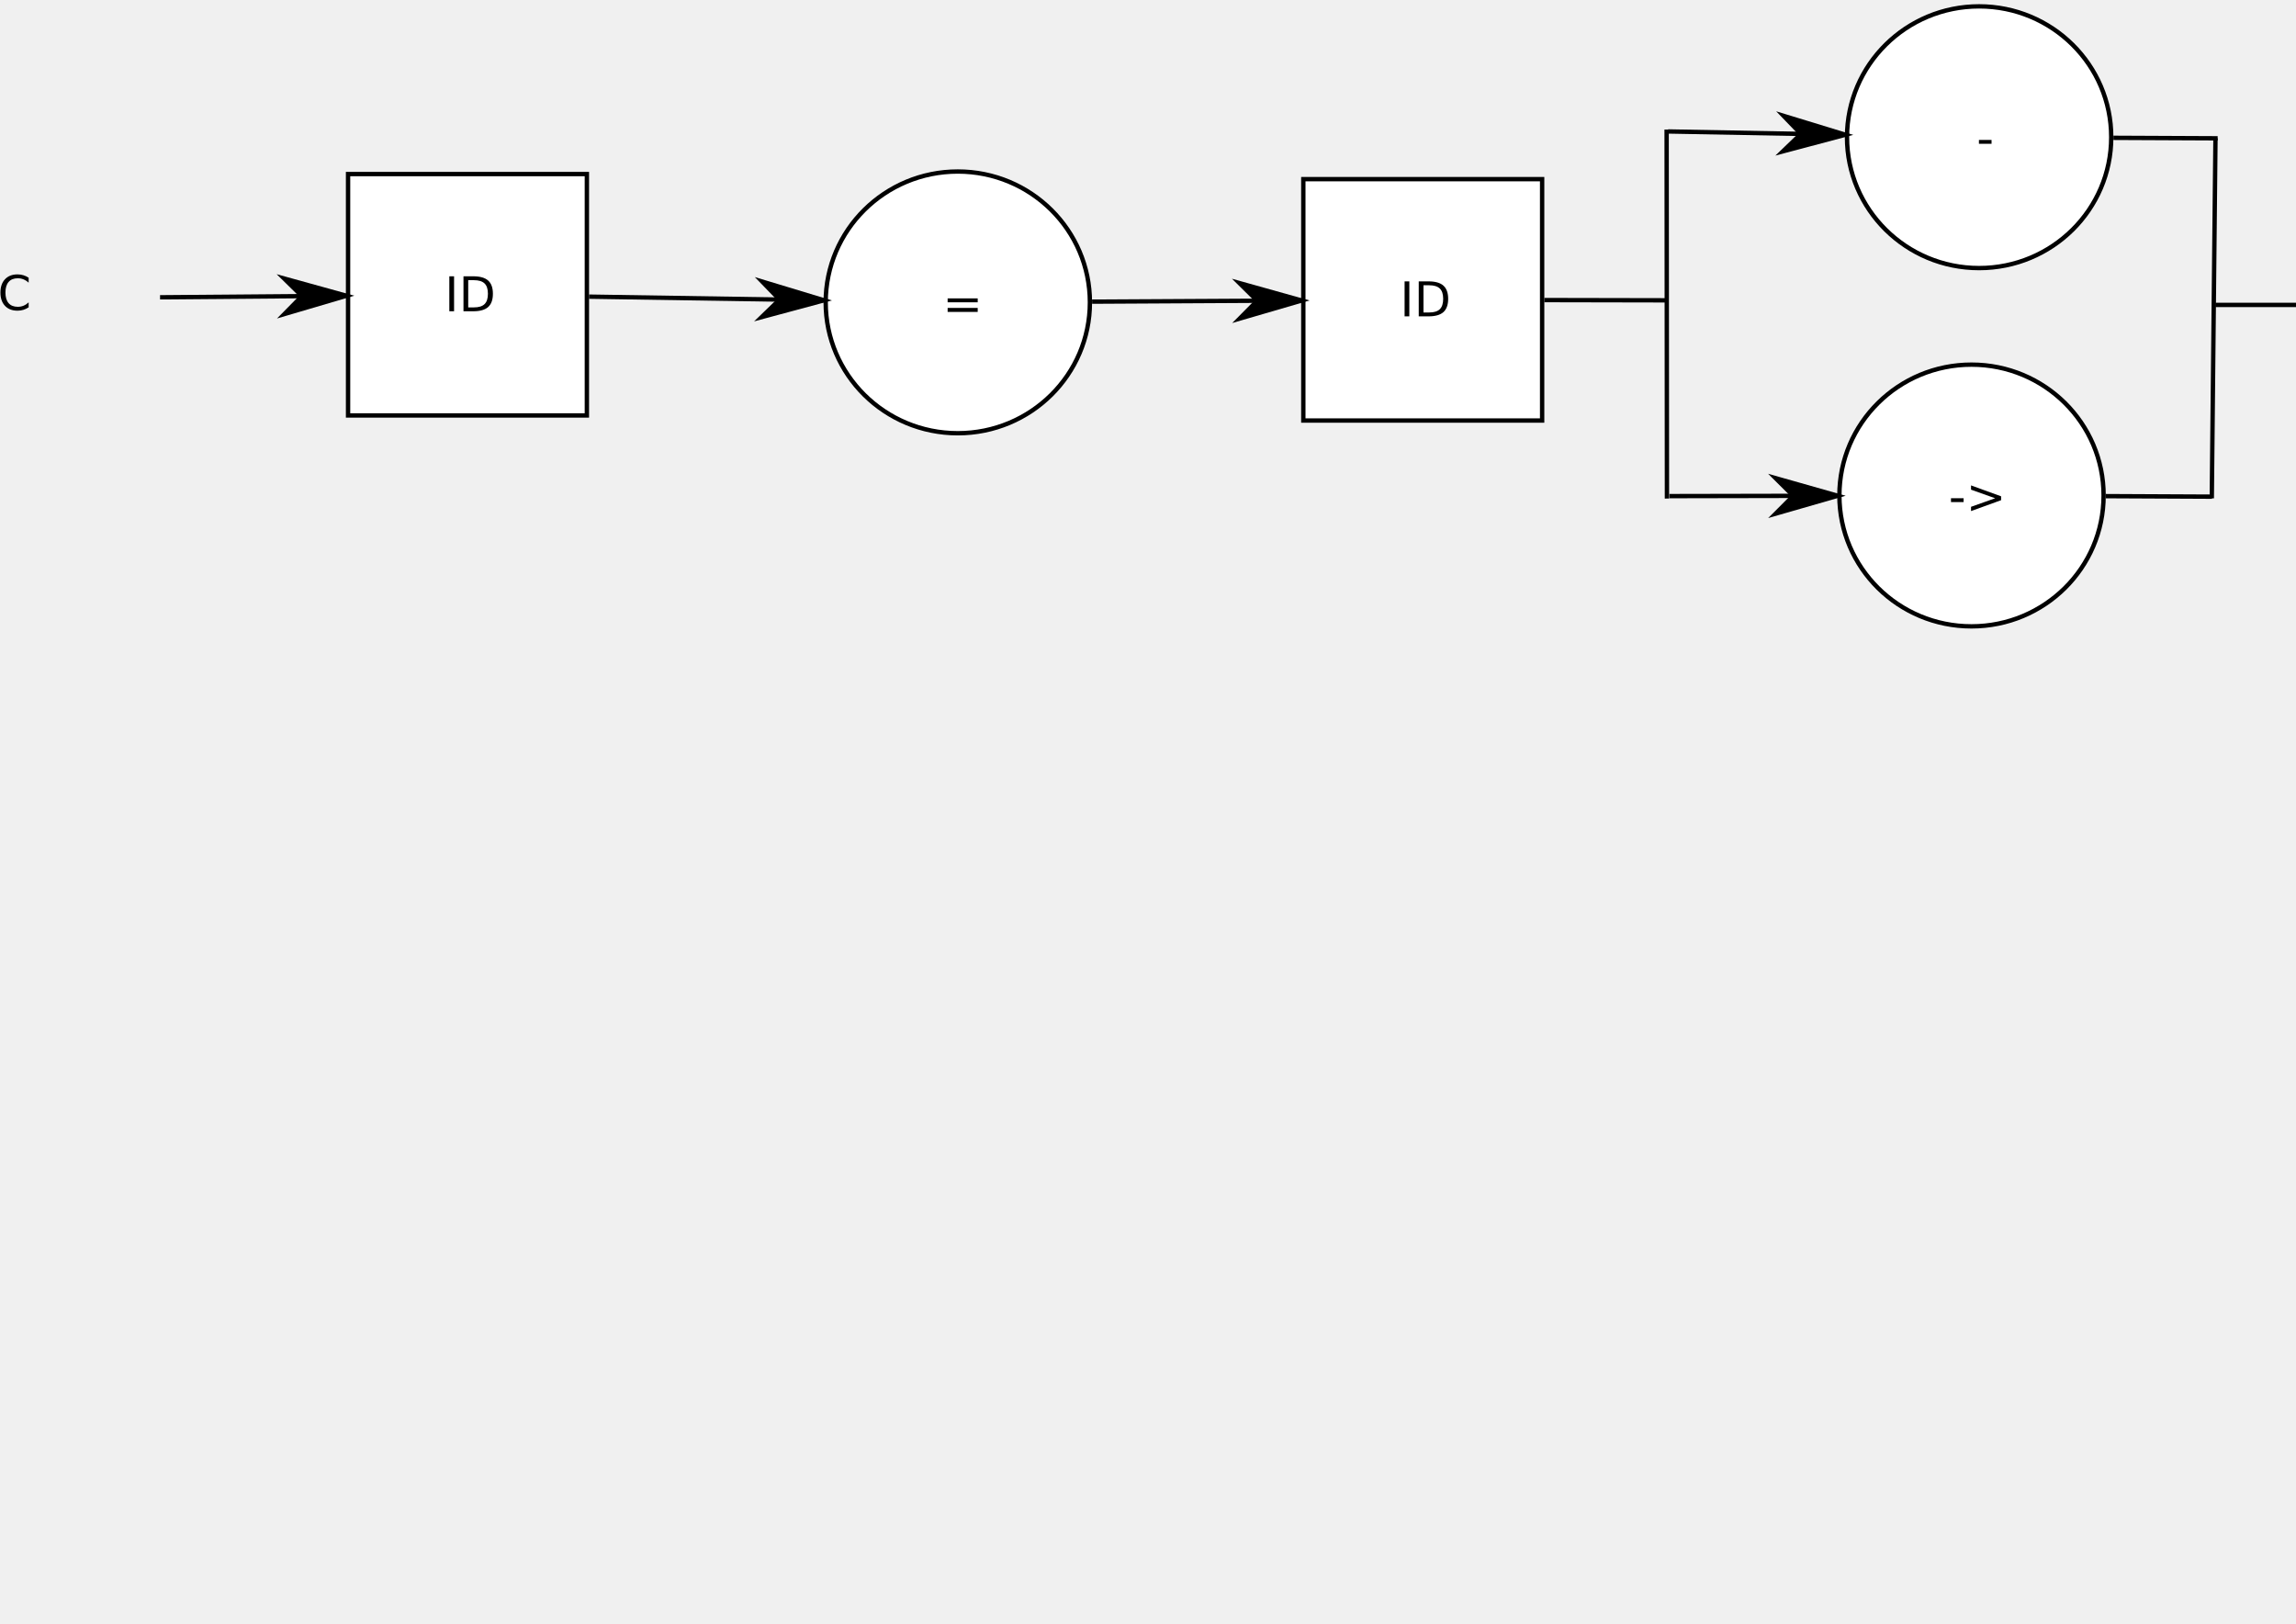
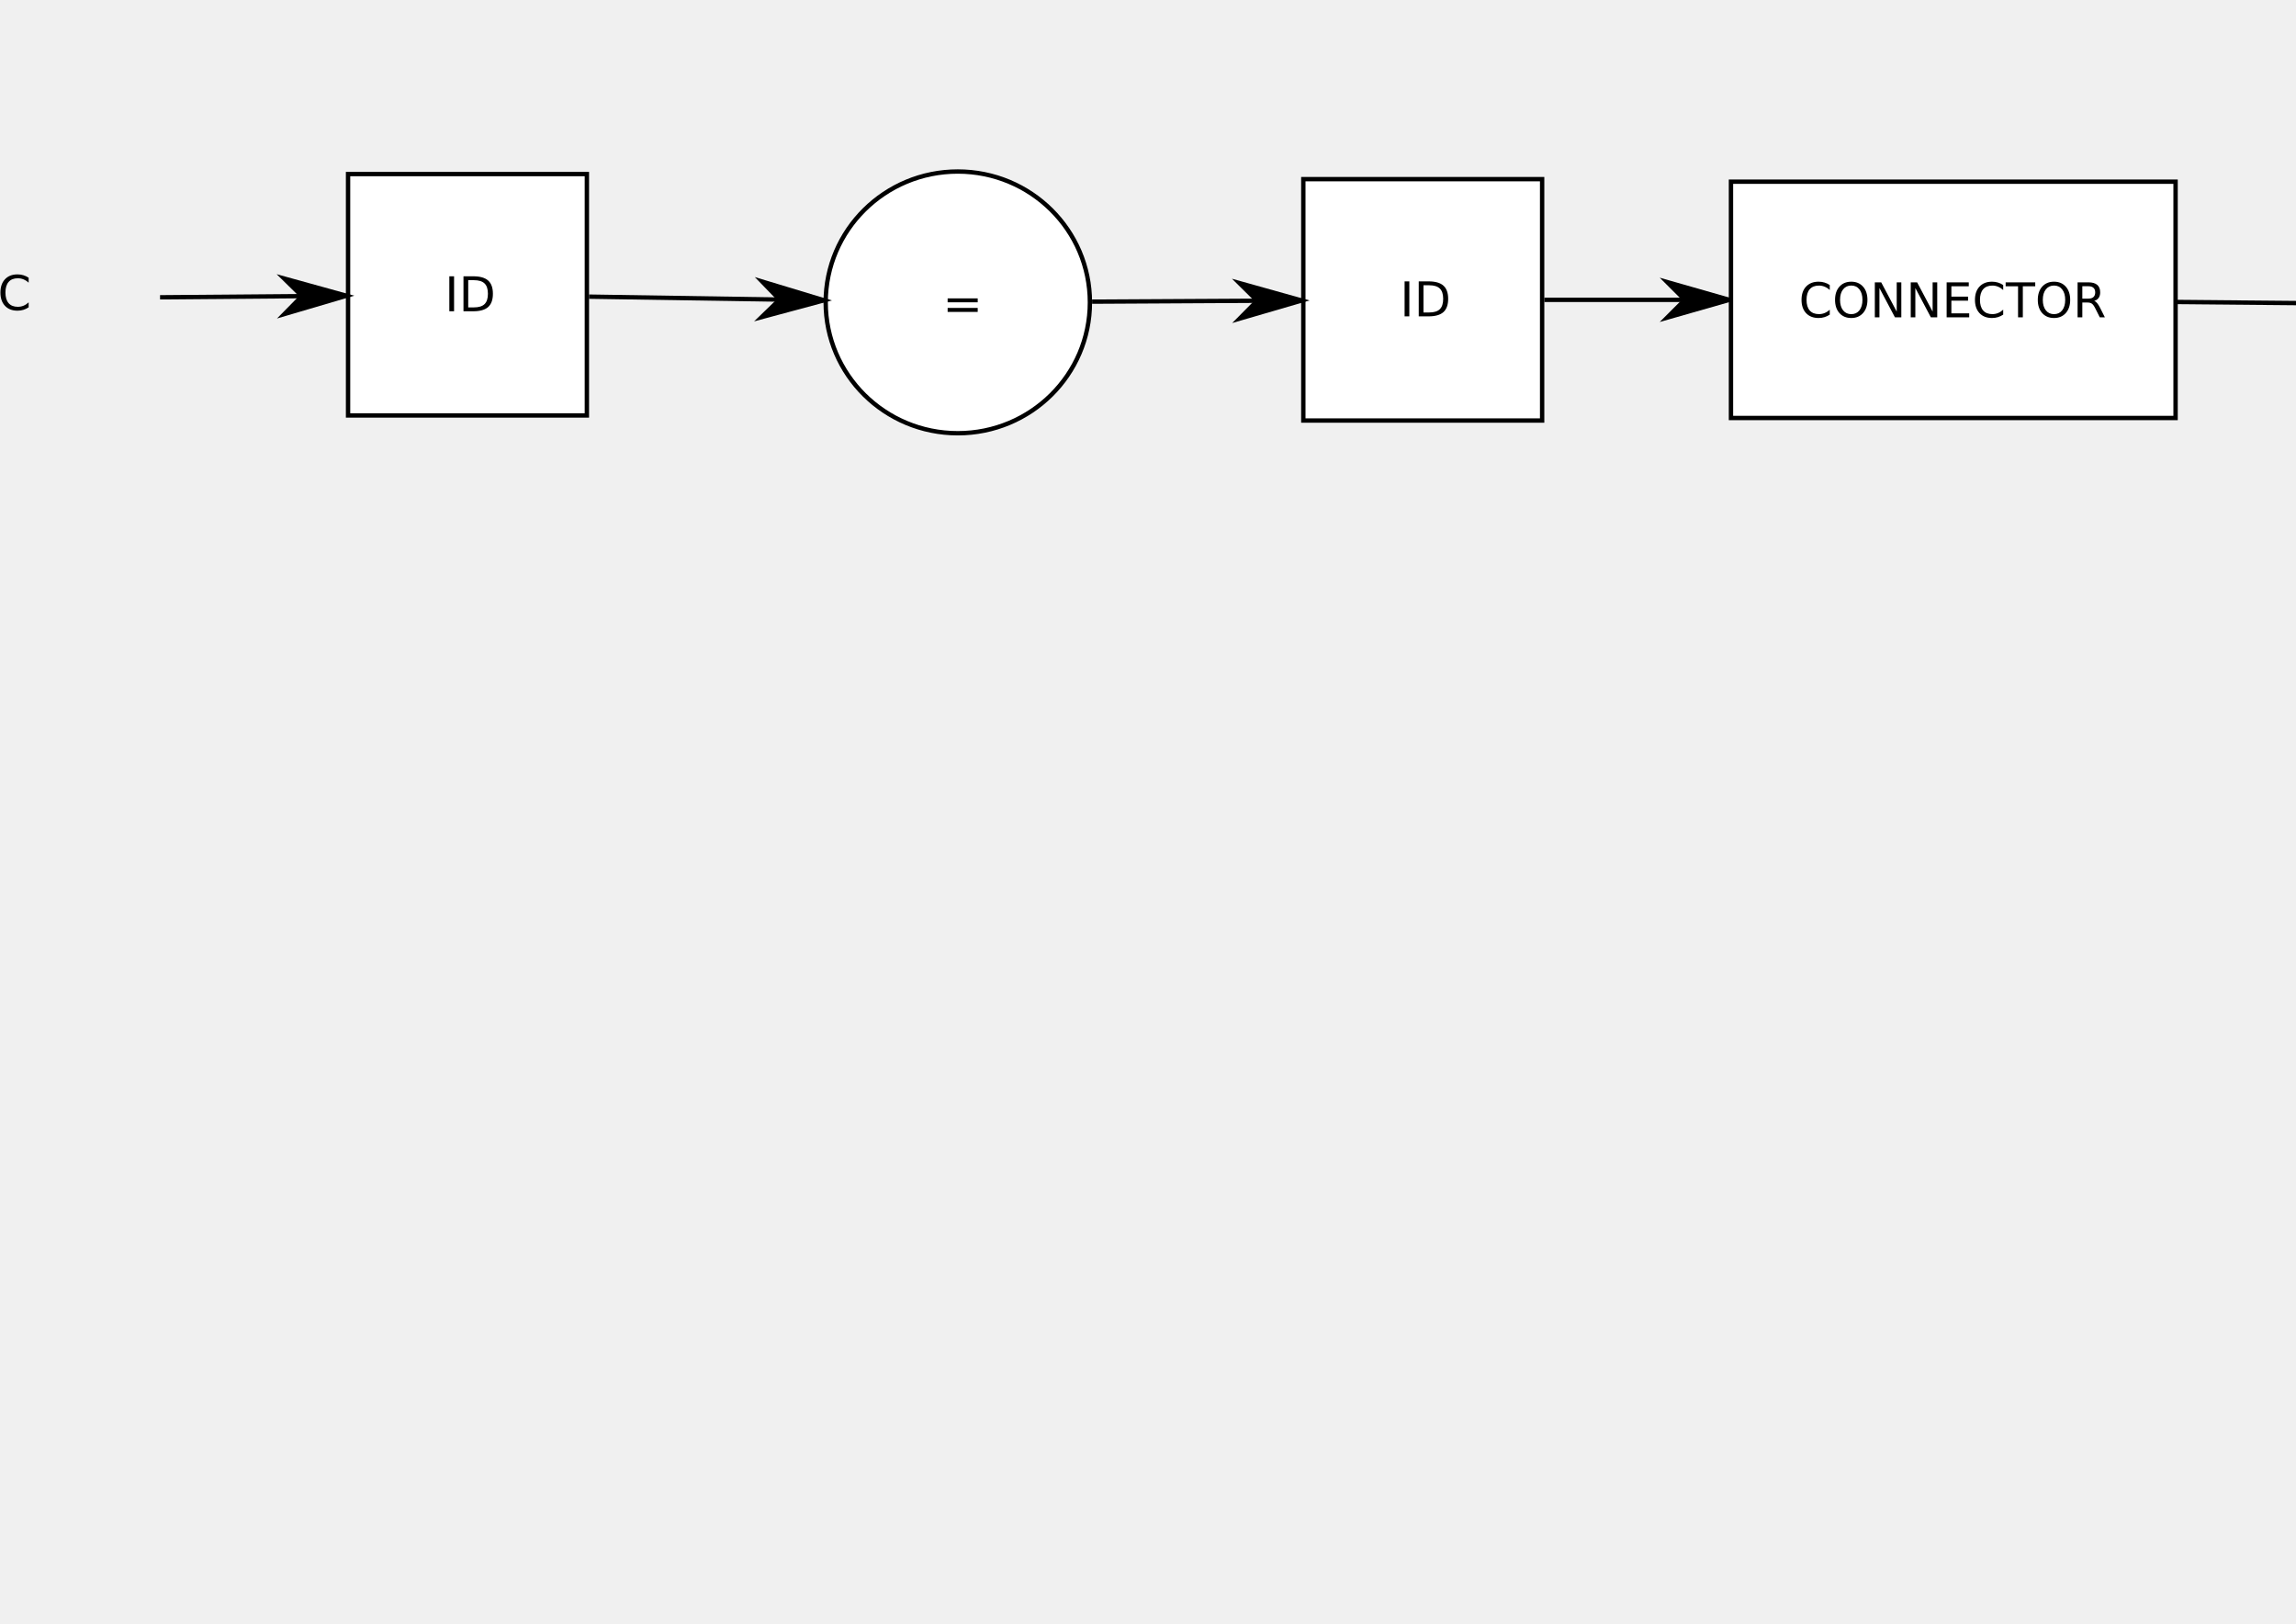
<svg xmlns="http://www.w3.org/2000/svg" width="1052.362" height="744.094" id="svg54056" version="1.0">
  <defs id="defs54058">
    <marker orient="auto" refY="0.0" refX="0.0" id="Arrow1Lstart" style="overflow:visible">
      <path id="path3192" d="M 0.0,0.0 L 5.0,-5.0 L -12.5,0.0 L 5.0,5.0 L 0.0,0.0 z " style="fill-rule:evenodd;stroke:#000000;stroke-width:1.0pt;marker-start:none" transform="scale(0.8) translate(12.5,0)" />
    </marker>
    <marker orient="auto" refY="0.0" refX="0.0" id="Arrow1Lend" style="overflow:visible;">
      <path id="path3195" d="M 0.0,0.0 L 5.0,-5.0 L -12.5,0.0 L 5.0,5.0 L 0.0,0.0 z " style="fill-rule:evenodd;stroke:#000000;stroke-width:1.0pt;marker-start:none;" transform="scale(0.8) rotate(180) translate(12.5,0)" />
    </marker>
  </defs>
  <g id="layer1">
    <g id="g6725" transform="translate(-165.3543,-181.0746)">
      <rect y="260.841" x="324.886" height="110.624" width="109.46" id="rect6692" style="fill:#ffffff;stroke:#000000;stroke-width:2;stroke-miterlimit:4;stroke-dasharray:none;stroke-opacity:1" />
      <text id="text6702" y="323.722" x="355.162" style="font-size:22px;font-style:normal;font-weight:normal;fill:#000000;fill-opacity:1;stroke:none;stroke-width:1px;stroke-linecap:butt;stroke-linejoin:miter;stroke-opacity:1;font-family:Bitstream Vera Sans" xml:space="preserve">
        <tspan y="323.722" x="355.162" id="tspan6704">  ID</tspan>
      </text>
    </g>
    <g id="g54070" transform="translate(272.4853,-178.7457)">
      <rect y="260.841" x="324.886" height="110.624" width="109.46" id="rect54072" style="fill:#ffffff;stroke:#000000;stroke-width:2;stroke-miterlimit:4;stroke-dasharray:none;stroke-opacity:1" />
      <text id="text54074" y="323.722" x="355.162" style="font-size:22px;font-style:normal;font-weight:normal;fill:#000000;fill-opacity:1;stroke:none;stroke-width:1px;stroke-linecap:butt;stroke-linejoin:miter;stroke-opacity:1;font-family:Bitstream Vera Sans" xml:space="preserve">
        <tspan y="323.722" x="355.162" id="tspan54076">  ID</tspan>
      </text>
    </g>
    <g id="g54078" transform="translate(766.2194,-176.4168)">
      <rect y="260.841" x="324.886" height="110.624" width="109.46" id="rect54080" style="fill:#ffffff;stroke:#000000;stroke-width:2;stroke-miterlimit:4;stroke-dasharray:none;stroke-opacity:1" />
      <text id="text54082" y="323.722" x="355.162" style="font-size:22px;font-style:normal;font-weight:normal;fill:#000000;fill-opacity:1;stroke:none;stroke-width:1px;stroke-linecap:butt;stroke-linejoin:miter;stroke-opacity:1;font-family:Bitstream Vera Sans" xml:space="preserve">
        <tspan y="323.722" x="355.162" id="tspan54084">  ID</tspan>
      </text>
    </g>
    <g id="g42529" transform="translate(71.03247,6.986806)">
      <path transform="translate(1045.691,-172.9234)" d="M 337.695,305.673 A 60.552,59.97 0 1 1 216.591,305.673 A 60.552,59.97 0 1 1 337.695,305.673 z" id="path42409" style="fill:#ffffff;stroke:#000000;stroke-width:2;stroke-miterlimit:4;stroke-dasharray:none;stroke-opacity:1" />
      <text id="text42458" y="140.901" x="1321.67" style="font-size:22px;font-style:normal;font-weight:normal;fill:#000000;fill-opacity:1;stroke:none;stroke-width:1px;stroke-linecap:butt;stroke-linejoin:miter;stroke-opacity:1;font-family:Bitstream Vera Sans" xml:space="preserve">
        <tspan y="140.901" x="1321.67" id="tspan42460">;</tspan>
      </text>
    </g>
    <g id="g54098" transform="translate(-883.8306,5.822334)">
      <path transform="translate(1045.691,-172.9234)" d="M 337.695,305.673 A 60.552,59.97 0 1 1 216.591,305.673 A 60.552,59.97 0 1 1 337.695,305.673 z" id="path54100" style="fill:#ffffff;stroke:#000000;stroke-width:2;stroke-miterlimit:4;stroke-dasharray:none;stroke-opacity:1" />
      <text id="text54102" y="140.901" x="1315.848" style="font-size:22px;font-style:normal;font-weight:normal;fill:#000000;fill-opacity:1;stroke:none;stroke-width:1px;stroke-linecap:butt;stroke-linejoin:miter;stroke-opacity:1;font-family:Bitstream Vera Sans" xml:space="preserve">
        <tspan y="140.901" x="1315.848" id="tspan54104">=</tspan>
      </text>
    </g>
-     <g id="g54106" transform="translate(-415.7148,-69.86803)">
-       <path transform="translate(1045.691,-172.9234)" d="M 337.695,305.673 A 60.552,59.97 0 1 1 216.591,305.673 A 60.552,59.97 0 1 1 337.695,305.673 z" id="path54108" style="fill:#ffffff;stroke:#000000;stroke-width:2;stroke-miterlimit:4;stroke-dasharray:none;stroke-opacity:1" />
-       <text id="text54110" y="140.901" x="1321.67" style="font-size:22px;font-style:normal;font-weight:normal;fill:#000000;fill-opacity:1;stroke:none;stroke-width:1px;stroke-linecap:butt;stroke-linejoin:miter;stroke-opacity:1;font-family:Bitstream Vera Sans" xml:space="preserve">
-         <tspan y="140.901" x="1321.67" id="tspan54112">-</tspan>
-       </text>
-     </g>
-     <g id="g54114" transform="translate(-419.2082,94.32183)">
-       <path transform="translate(1045.691,-172.9234)" d="M 337.695,305.673 A 60.552,59.97 0 1 1 216.591,305.673 A 60.552,59.97 0 1 1 337.695,305.673 z" id="path54116" style="fill:#ffffff;stroke:#000000;stroke-width:2;stroke-miterlimit:4;stroke-dasharray:none;stroke-opacity:1" />
-       <text id="text54118" y="140.901" x="1312.354" style="font-size:22px;font-style:normal;font-weight:normal;fill:#000000;fill-opacity:1;stroke:none;stroke-width:1px;stroke-linecap:butt;stroke-linejoin:miter;stroke-opacity:1;font-family:Bitstream Vera Sans" xml:space="preserve">
-         <tspan y="140.901" x="1312.354" id="tspan54120">-&gt;</tspan>
-       </text>
-     </g>
    <text xml:space="preserve" style="font-size:22px;font-style:normal;font-weight:normal;fill:#000000;fill-opacity:1;stroke:none;stroke-width:1px;stroke-linecap:butt;stroke-linejoin:miter;stroke-opacity:1;font-family:Bitstream Vera Sans" x="-30.276" y="142.065" id="text54146">
      <tspan id="tspan54148" x="-30.276" y="142.065">ARC</tspan>
    </text>
    <path style="fill:none;fill-rule:evenodd;stroke:#000000;stroke-width:2;stroke-linecap:butt;stroke-linejoin:miter;stroke-opacity:1;marker-end:url(#Arrow1Lend);stroke-miterlimit:4;stroke-dasharray:none" d="M 73.361,136.243 L 158.532,135.539" id="path54150" />
    <path style="fill:none;fill-rule:evenodd;stroke:#000000;stroke-width:2;stroke-linecap:butt;stroke-linejoin:miter;stroke-opacity:1;marker-end:url(#Arrow1Lend);stroke-miterlimit:4;stroke-dasharray:none" d="M 269.992,135.944 L 377.452,137.615" id="path55180" />
    <path style="fill:none;fill-rule:evenodd;stroke:#000000;stroke-width:2;stroke-linecap:butt;stroke-linejoin:miter;stroke-opacity:1;marker-end:url(#Arrow1Lend);stroke-miterlimit:4;stroke-dasharray:none" d="M 500.556,138.235 L 596.372,137.712" id="path55699" />
-     <path style="fill:none;fill-rule:evenodd;stroke:#000000;stroke-width:2;stroke-linecap:butt;stroke-linejoin:miter;stroke-opacity:1;display:inline;stroke-miterlimit:4;stroke-dasharray:none" d="M 707.832,137.519 L 763.758,137.63" id="path56216" />
-     <path style="fill:none;fill-rule:evenodd;stroke:#000000;stroke-width:2;stroke-linecap:butt;stroke-linejoin:miter;stroke-miterlimit:4;stroke-dasharray:none;stroke-opacity:1;display:inline" d="M 763.89,59.388 L 764.038,228.474" id="path56220" />
-     <path style="fill:none;fill-rule:evenodd;stroke:#000000;stroke-width:2;stroke-linecap:butt;stroke-linejoin:miter;stroke-opacity:1;marker-start:url(#Arrow1Lstart);stroke-miterlimit:4;stroke-dasharray:none" d="M 845.568,61.743 L 764.599,60.245" id="path56222" />
-     <path style="fill:none;fill-rule:evenodd;stroke:#000000;stroke-width:2;stroke-linecap:butt;stroke-linejoin:miter;stroke-opacity:1;marker-end:none;marker-start:url(#Arrow1Lstart);stroke-miterlimit:4;stroke-dasharray:none" d="M 842.074,227.196 L 765.16,227.352" id="path57264" />
+     <path style="fill:none;fill-rule:evenodd;stroke:#000000;stroke-width:2;stroke-linecap:butt;stroke-linejoin:miter;stroke-miterlimit:4;stroke-dasharray:none;stroke-opacity:1;display:inline;marker-end:url(#Arrow1Lend)" d="M 707.832,137.407 L 792.384,137.407" id="path56216" />
    <path style="fill:none;fill-rule:evenodd;stroke:#000000;stroke-width:2;stroke-linecap:butt;stroke-linejoin:miter;stroke-opacity:1;marker-end:url(#Arrow1Lend);stroke-miterlimit:4;stroke-dasharray:none" d="M 1201.566,139.736 L 1332.315,139.736" id="path58833" />
    <path style="fill:none;fill-rule:evenodd;stroke:#000000;stroke-width:2;stroke-linecap:butt;stroke-linejoin:miter;stroke-opacity:1;marker-end:url(#Arrow1Lend);stroke-miterlimit:4;stroke-dasharray:none" d="M 1455.419,139.736 L 1568.537,139.736" id="path59356" />
-     <path style="fill:none;fill-rule:evenodd;stroke:#000000;stroke-width:2;stroke-linecap:butt;stroke-linejoin:miter;stroke-miterlimit:4;stroke-dasharray:none;stroke-opacity:1;display:inline" d="M 968.672,63.163 L 1016.45,63.382" id="path59881" />
-     <path style="fill:none;fill-rule:evenodd;stroke:#000000;stroke-width:2;stroke-linecap:butt;stroke-linejoin:miter;stroke-miterlimit:4;stroke-dasharray:none;stroke-opacity:1;display:inline" d="M 965.179,227.367 L 1013.862,227.602" id="path59885" />
-     <path style="fill:none;fill-rule:evenodd;stroke:#000000;stroke-width:2;stroke-linecap:butt;stroke-linejoin:miter;stroke-miterlimit:4;stroke-dasharray:none;stroke-opacity:1;display:inline" d="M 1015.452,63.332 L 1013.764,228.382" id="path59889" />
-     <path style="fill:none;fill-rule:evenodd;stroke:#000000;stroke-width:2;stroke-linecap:butt;stroke-linejoin:miter;stroke-opacity:1;marker-start:url(#Arrow1Lstart);stroke-miterlimit:4;stroke-dasharray:none" d="M 1090.106,139.736 L 1015.415,139.736" id="path59895" />
+     <path style="fill:none;fill-rule:evenodd;stroke:#000000;stroke-width:2;stroke-linecap:butt;stroke-linejoin:miter;marker-start:url(#Arrow1Lstart);stroke-miterlimit:4;stroke-dasharray:none;stroke-opacity:1;display:inline" d="M 1090.106,139.232 L 944.218,137.911" id="path59895" />
+     <g id="g3744" transform="translate(26,0)">
+       <rect ry="0" y="83.259" x="767.384" height="108.296" width="203.781" id="rect2428" style="fill:#ffffff;stroke:#000000;stroke-width:2;stroke-miterlimit:4;stroke-dasharray:none;stroke-opacity:1" />
+       <text id="text2430" y="145.416" x="798.489" style="font-size:22px;font-style:normal;font-weight:normal;fill:#000000;fill-opacity:1;stroke:none;stroke-width:1px;stroke-linecap:butt;stroke-linejoin:miter;stroke-opacity:1;font-family:Bitstream Vera Sans" xml:space="preserve">
+         <tspan y="145.416" x="798.489" id="tspan2432">CONNECTOR</tspan>
+       </text>
+     </g>
  </g>
</svg>
